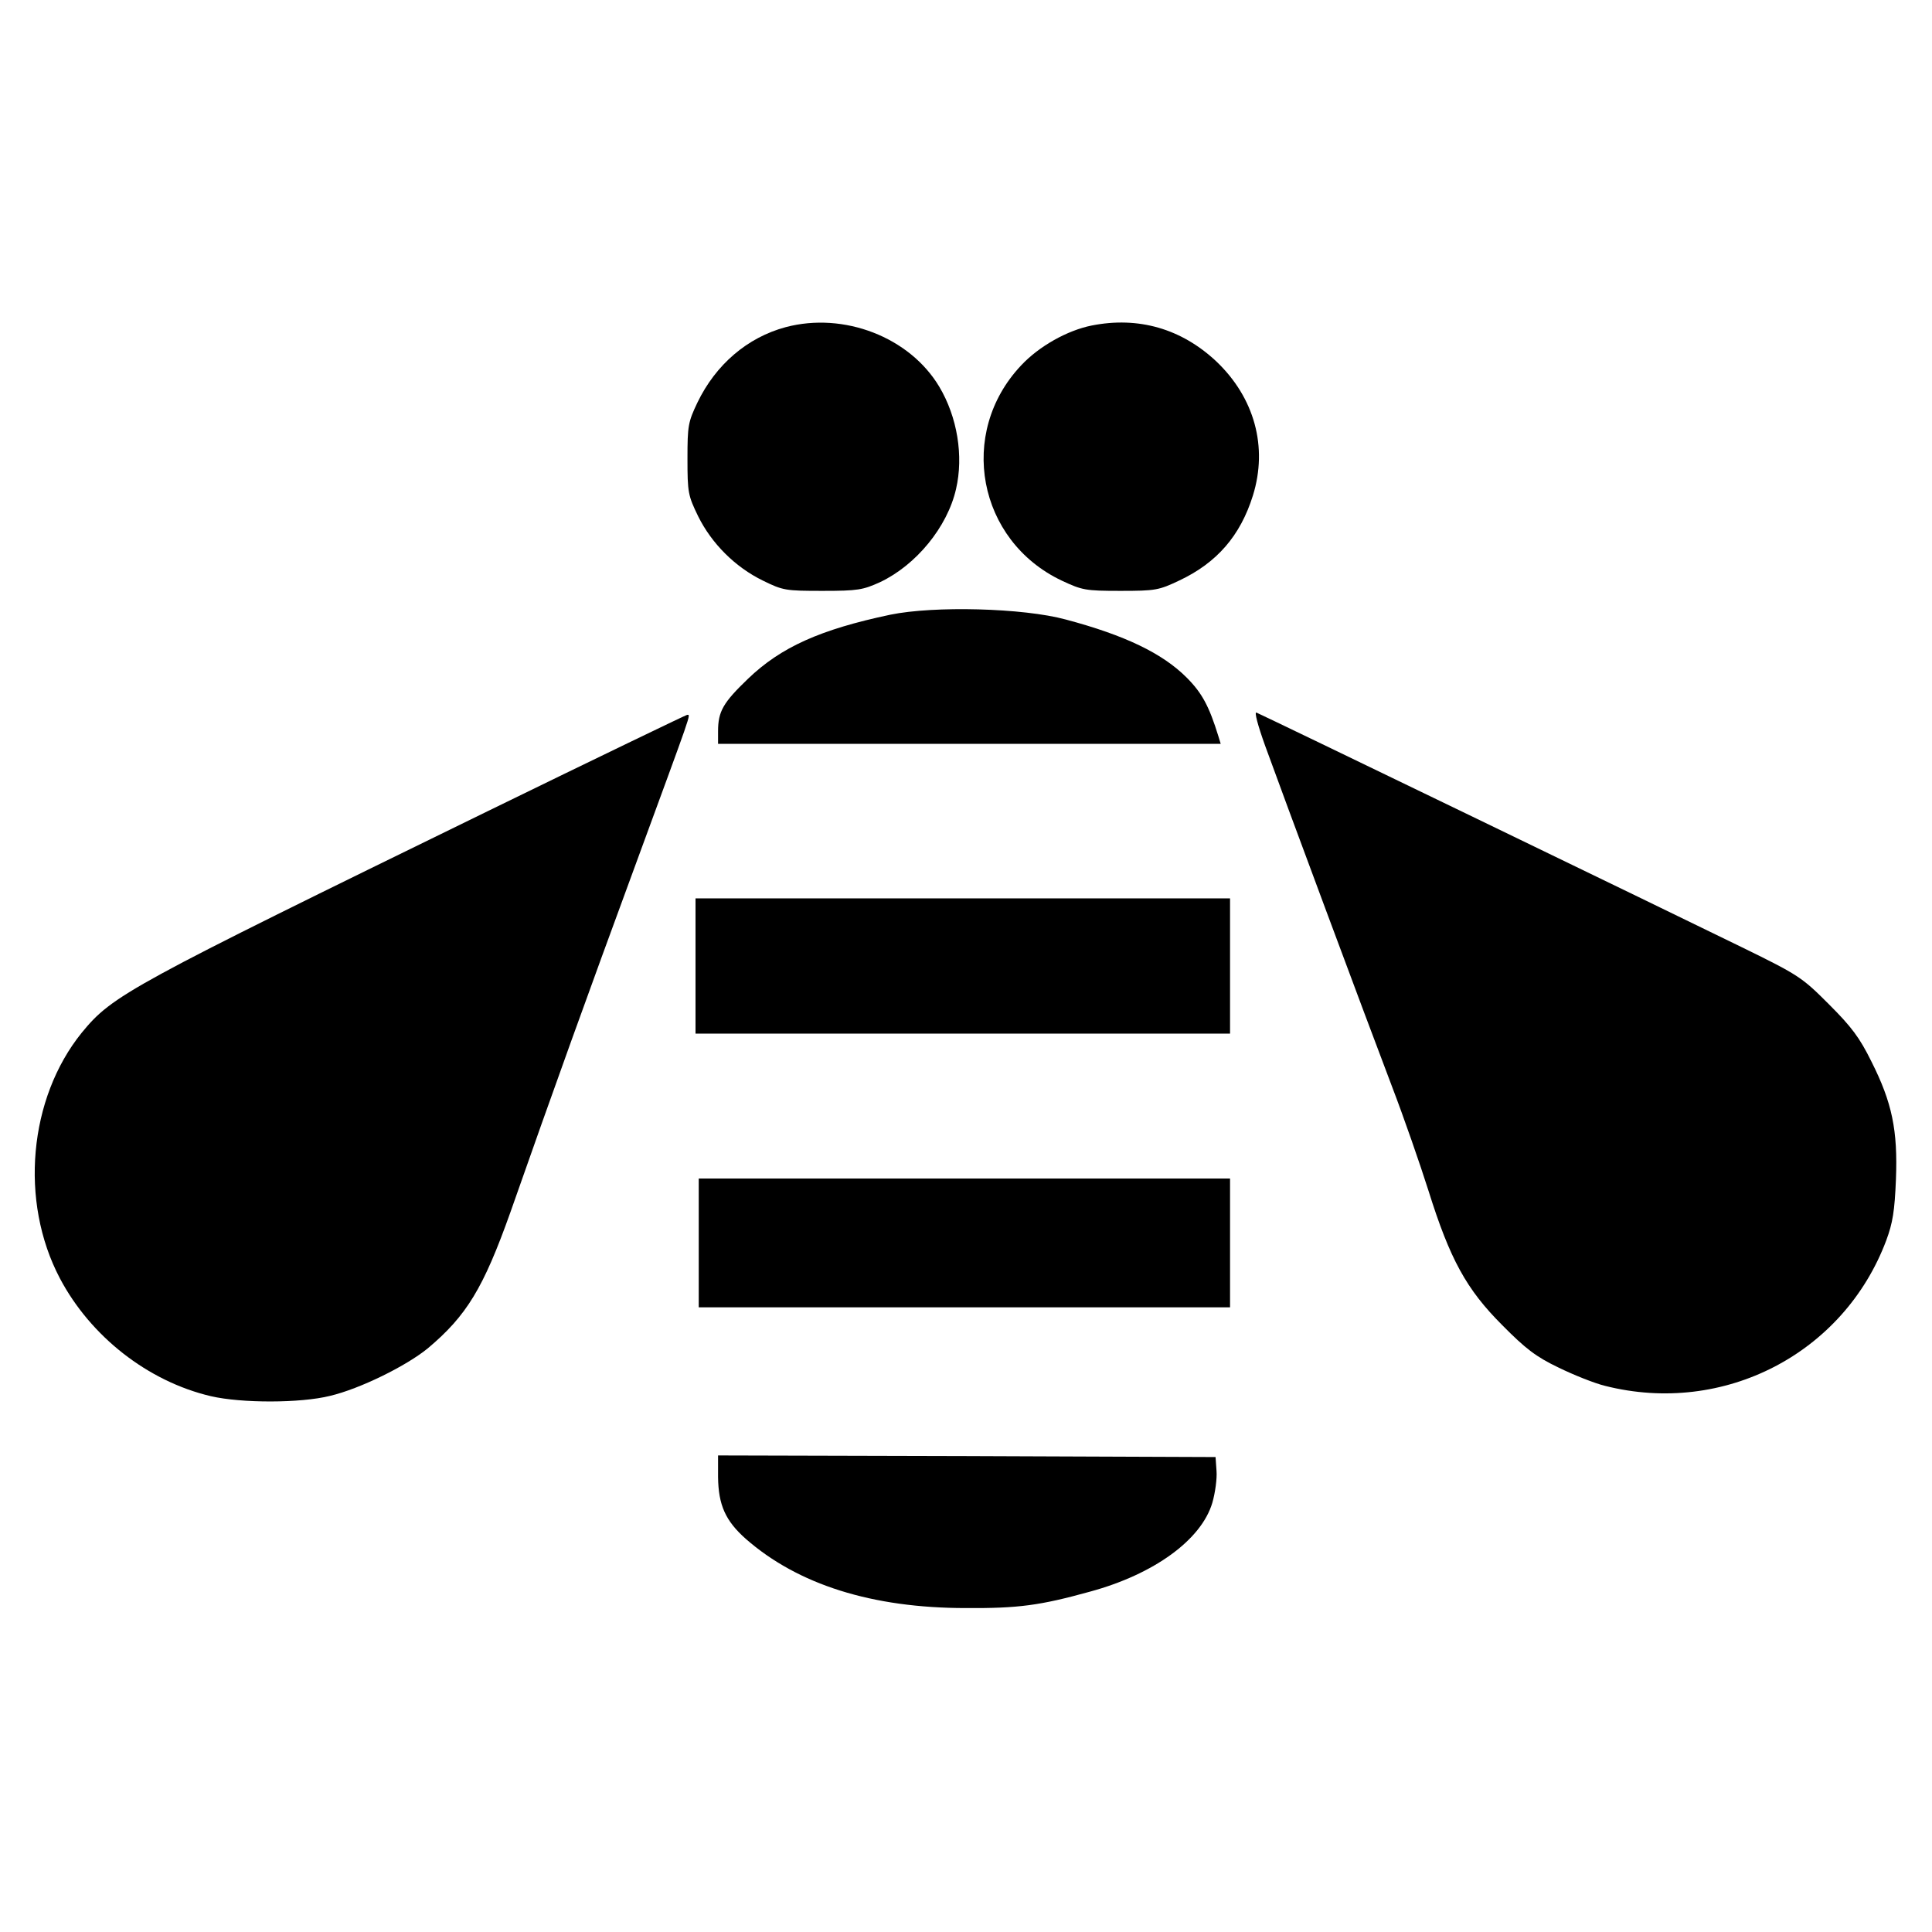
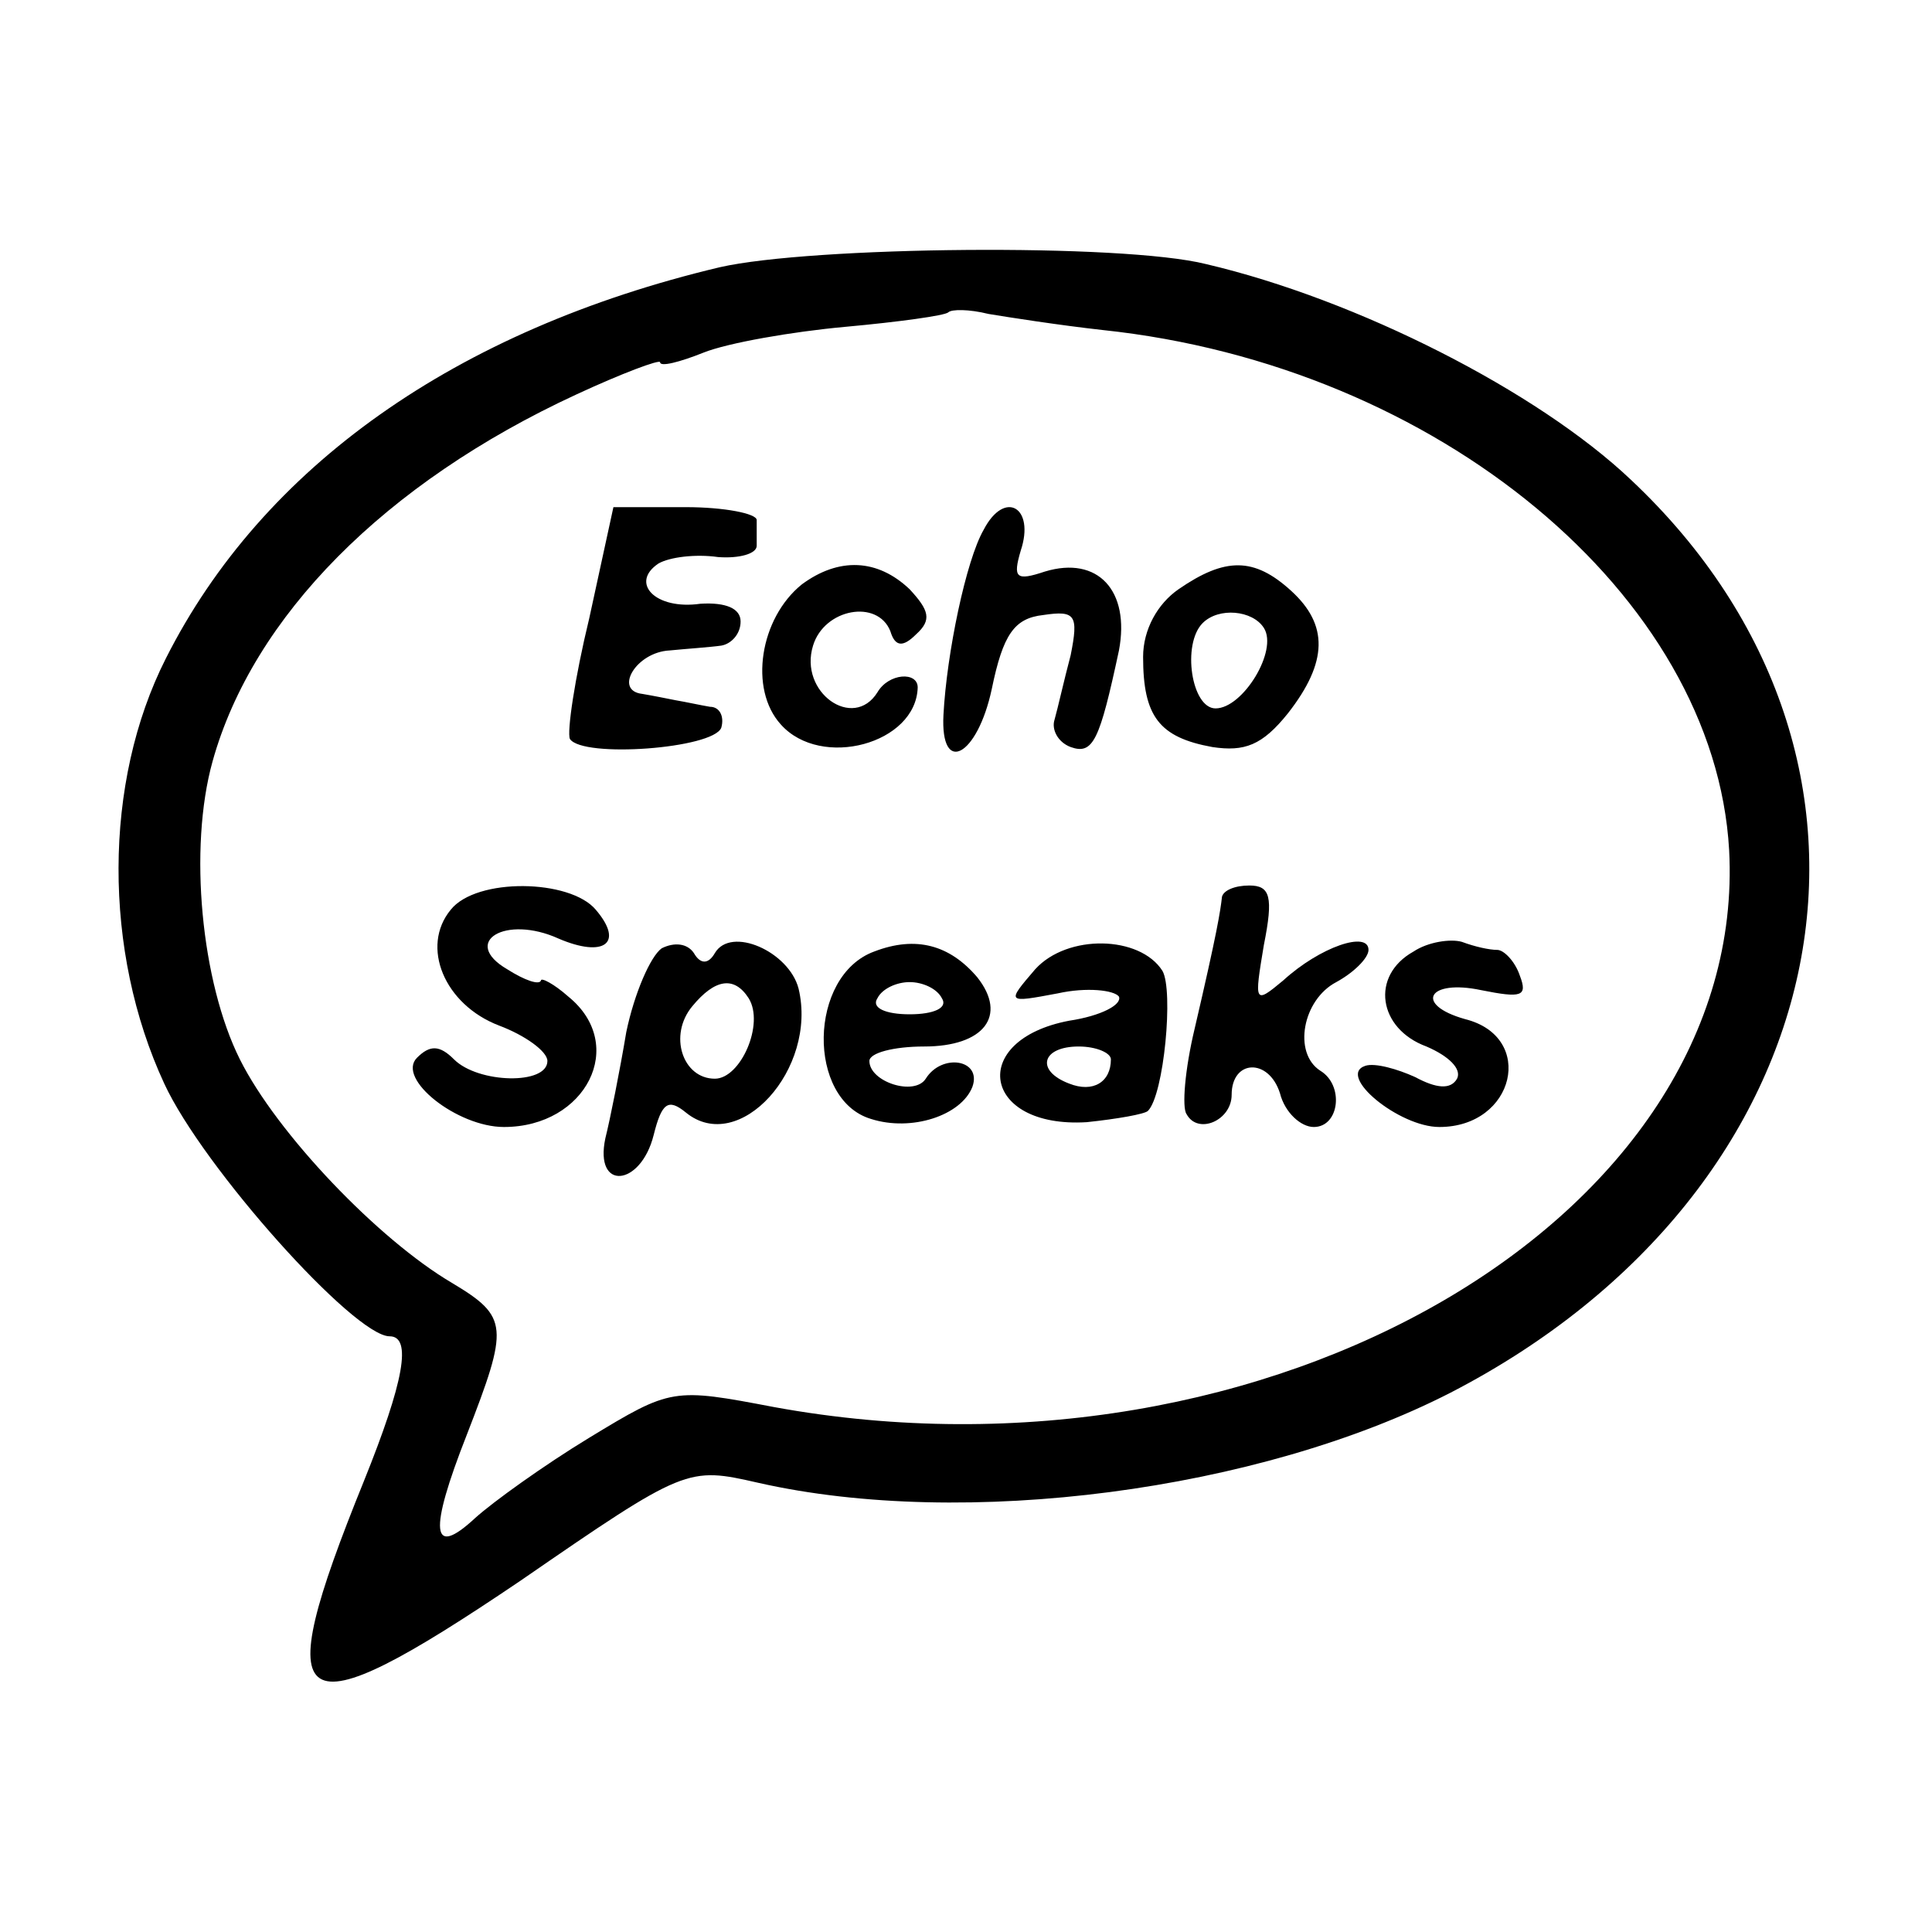
- <svg xmlns="http://www.w3.org/2000/svg" version="1.0" width="600pt" height="600pt" viewBox="0 0 600 600" preserveAspectRatio="xMidYMid meet">
-   <g transform="translate(0,600) scale(0.1,-0.1)" fill="#000000" stroke="none">
-     <path d="M2440 4984 c-119 -32 -217 -116 -274 -234 -29 -61 -31 -72 -31 -175 0 -105 2 -114 33 -178 42 -85 115 -158 201 -200 63 -31 71 -32 186 -32 109 0 125 3 178 27 112 53 209 171 236 289 24 103 4 224 -52 318 -92 154 -296 233 -477 185z" />
-     <path d="M3390 4989 c-75 -15 -163 -64 -219 -124 -198 -210 -135 -544 126 -668 64 -30 74 -32 183 -32 108 0 119 2 182 32 117 55 190 139 229 264 47 151 5 304 -114 417 -108 101 -241 140 -387 111z" />
-     <path d="M2765 4091 c-218 -46 -340 -101 -442 -199 -77 -74 -93 -101 -93 -163 l0 -39 781 0 780 0 -7 23 c-29 94 -51 135 -99 183 -75 75 -191 131 -375 180 -132 36 -409 43 -545 15z" />
-     <path d="M3929 3684 c52 -144 312 -843 395 -1061 36 -94 86 -238 112 -320 67 -214 118 -307 229 -418 73 -74 106 -99 175 -132 47 -23 112 -49 145 -57 368 -93 741 100 873 452 20 54 26 91 30 189 6 153 -12 239 -76 366 -37 75 -62 108 -132 178 -83 83 -92 90 -270 177 -208 102 -1488 721 -1508 729 -7 3 4 -39 27 -103z" />
-     <path d="M1515 3481 c-1116 -545 -1165 -571 -1261 -688 -165 -204 -194 -524 -68 -763 95 -180 273 -320 469 -366 95 -22 278 -22 370 1 93 22 237 93 304 148 120 101 172 186 256 422 138 393 238 670 387 1075 179 488 174 470 162 470 -5 -1 -283 -135 -619 -299z" />
-     <path d="M2160 3000 l0 -210 830 0 830 0 0 210 0 210 -830 0 -830 0 0 -210z" />
-     <path d="M2170 2140 l0 -200 825 0 825 0 0 200 0 200 -825 0 -825 0 0 -200z" />
-     <path d="M2230 1413 c1 -87 23 -136 86 -192 162 -142 392 -215 684 -215 162 -1 230 8 385 51 199 54 346 161 380 276 9 31 15 76 13 99 l-3 43 -772 3 -773 2 0 -67z" />
-   </g>
+ <svg xmlns="http://www.w3.org/2000/svg" version="1" width="160" height="160" viewBox="0 0 120 120">
+   <path d="M44.7 16.6C28.3 20.5 16.3 29 10.3 40.9c-3.9 7.7-3.9 18.2-.1 26.4C12.6 72.5 22 83 24.2 83c1.4 0 .9 2.8-1.6 9-6 14.8-4.5 15.8 9.7 6.2 10.3-7.1 10.4-7.1 14.8-6.1 12.8 2.9 31.1.5 43-5.6 24.4-12.6 29.7-39.3 11.2-56.7-5.8-5.5-17-11.2-26.4-13.4-5.2-1.3-24.5-1.1-30.2.2zm23.8 3.9c20.8 2.2 38 16.5 38.9 32.3 1.2 22.8-28.6 40.2-59.3 34.6-6.3-1.2-6.4-1.2-11.5 1.9-2.8 1.7-6 4-7.1 5-2.7 2.5-2.9.9-.5-5.2 2.6-6.7 2.6-7.3-.9-9.4-4.6-2.7-10.9-9.3-13.2-13.9-2.4-4.8-3.2-13.1-1.7-18.5 2.5-9 10.7-17.3 22.6-22.8 2.8-1.3 5.2-2.2 5.2-2 0 .3 1.2 0 2.7-.6 1.5-.6 5.5-1.3 8.8-1.6 3.3-.3 6.2-.7 6.4-.9.2-.2 1.3-.2 2.5.1 1.2.2 4.4.7 7.1 1z" />
+   <path d="M36.6 38.4c-.9 3.7-1.4 7.1-1.2 7.5.8 1.2 8.9.6 9.4-.7.2-.7-.1-1.3-.7-1.3-.6-.1-1.5-.3-2.1-.4-.5-.1-1.5-.3-2.1-.4-1.8-.2-.4-2.6 1.7-2.7 1-.1 2.5-.2 3.2-.3.6-.1 1.2-.7 1.2-1.5s-.9-1.2-2.5-1.1c-2.8.4-4.4-1.3-2.6-2.5.7-.4 2.3-.6 3.7-.4 1.3.1 2.4-.2 2.4-.7v-1.6c0-.4-2-.8-4.4-.8h-4.5l-1.5 6.9zM61.1 32.9c-1.1 1.9-2.3 7.7-2.5 11.5-.2 3.8 2.1 2.6 3-1.6.7-3.4 1.4-4.4 3.2-4.6 2-.3 2.2 0 1.7 2.5-.4 1.5-.8 3.3-1 4-.2.6.2 1.4 1 1.7 1.4.5 1.8-.4 3-6 .7-3.7-1.3-5.9-4.6-4.9-1.8.6-2 .4-1.5-1.3.9-2.7-1-3.8-2.3-1.3zM49.8 36.3c-2.6 2.1-3.3 6.5-1.3 8.7 2.5 2.8 8.4 1.2 8.5-2.3 0-1-1.8-.9-2.5.3-1.5 2.4-4.9 0-4-2.9.7-2.3 4-2.9 4.8-.9.3 1 .8 1 1.6.2 1-.9.8-1.5-.4-2.8-2-1.9-4.4-2-6.7-.3zM73.2 36.6c-1.3.9-2.2 2.5-2.2 4.2 0 3.7 1 5 4.3 5.6 2 .3 3.1-.1 4.7-2.1 2.5-3.2 2.5-5.5.2-7.6-2.3-2.1-4.1-2.1-7-.1zm5.3 2.4c.9 1.4-1.3 5-3 5-1.5 0-2.1-4-.8-5.3 1-1 3.1-.8 3.8.3zM28 56.5c-1.9 2.3-.4 5.9 3 7.2 1.6.6 3 1.6 3 2.2 0 1.5-4.3 1.4-5.8-.1-.9-.9-1.5-.9-2.3-.1-1.3 1.3 2.5 4.3 5.4 4.3 5.1 0 7.7-5.1 4-8.1-.9-.8-1.7-1.2-1.7-1-.1.3-1 0-2.1-.7-2.9-1.7-.1-3.4 3.2-1.9 2.8 1.2 4.1.3 2.3-1.8-1.6-1.9-7.4-2-9 0zM75.9 55.7c-.1.9-.3 2.2-1.7 8.2-.6 2.5-.8 4.9-.5 5.3.7 1.3 2.8.4 2.8-1.2 0-2.2 2.3-2.3 3-.1.3 1.2 1.3 2.1 2.1 2.1 1.6 0 1.9-2.6.4-3.5-1.7-1.1-1.1-4.4 1-5.5 1.1-.6 2-1.5 2-2 0-1.2-3-.2-5.3 1.9-1.8 1.5-1.8 1.4-1.2-2.2.6-3 .4-3.7-.9-3.7-.9 0-1.6.3-1.7.7zM41.1 58.9c-.7.5-1.7 2.8-2.2 5.2-.4 2.4-1 5.4-1.3 6.6-.7 3.3 2.2 3 3-.2.5-2 .9-2.3 2-1.4 3.3 2.7 8.2-2.7 7-7.7-.6-2.3-4.2-3.9-5.2-2.2-.4.7-.9.7-1.3 0-.4-.6-1.2-.7-2-.3zm5.4 3.1c1 1.6-.5 5-2.1 5-2 0-2.9-2.7-1.4-4.5 1.4-1.7 2.6-1.9 3.5-.5zM54.3 59.1c-4.1 1.5-4.2 9.2-.2 10.4 2.5.8 5.6-.2 6.3-2 .6-1.7-1.9-2.1-2.9-.5-.7 1.1-3.5.2-3.5-1.1 0-.5 1.5-.9 3.4-.9 3.7 0 5.2-1.9 3.3-4.3-1.7-2-3.8-2.6-6.4-1.6zm4.2 2.9c.4.6-.5 1-2 1s-2.4-.4-2-1c.3-.6 1.2-1 2-1s1.7.4 2 1z" />
+   <path d="M64.3 60.2c-1.8 2.1-1.8 2.1 1.4 1.5 1.8-.4 3.5-.2 3.8.2.2.5-1.1 1.2-3.1 1.5-6.3 1.2-5.4 6.7 1.1 6.3 1.9-.2 3.6-.5 3.8-.7 1-1 1.6-7.5.9-8.7-1.4-2.2-5.9-2.3-7.9-.1zm4.7 5.6c0 1.4-1.1 2.1-2.6 1.5-2.1-.8-1.7-2.3.6-2.3 1.1 0 2 .4 2 .8zM87.8 59.1c-2.7 1.5-2.2 4.8.8 5.9 1.4.6 2.2 1.4 1.9 2-.4.7-1.3.6-2.6-.1-1.1-.5-2.5-.9-3.1-.7-1.8.6 2.1 3.8 4.6 3.8 4.7 0 6-5.6 1.6-6.7-3.2-.9-2.3-2.5 1-1.8 2.5.5 2.9.4 2.4-.9-.3-.9-1-1.6-1.4-1.6-.5 0-1.4-.2-2.2-.5-.7-.2-2.1 0-3 .6z" />
</svg>
